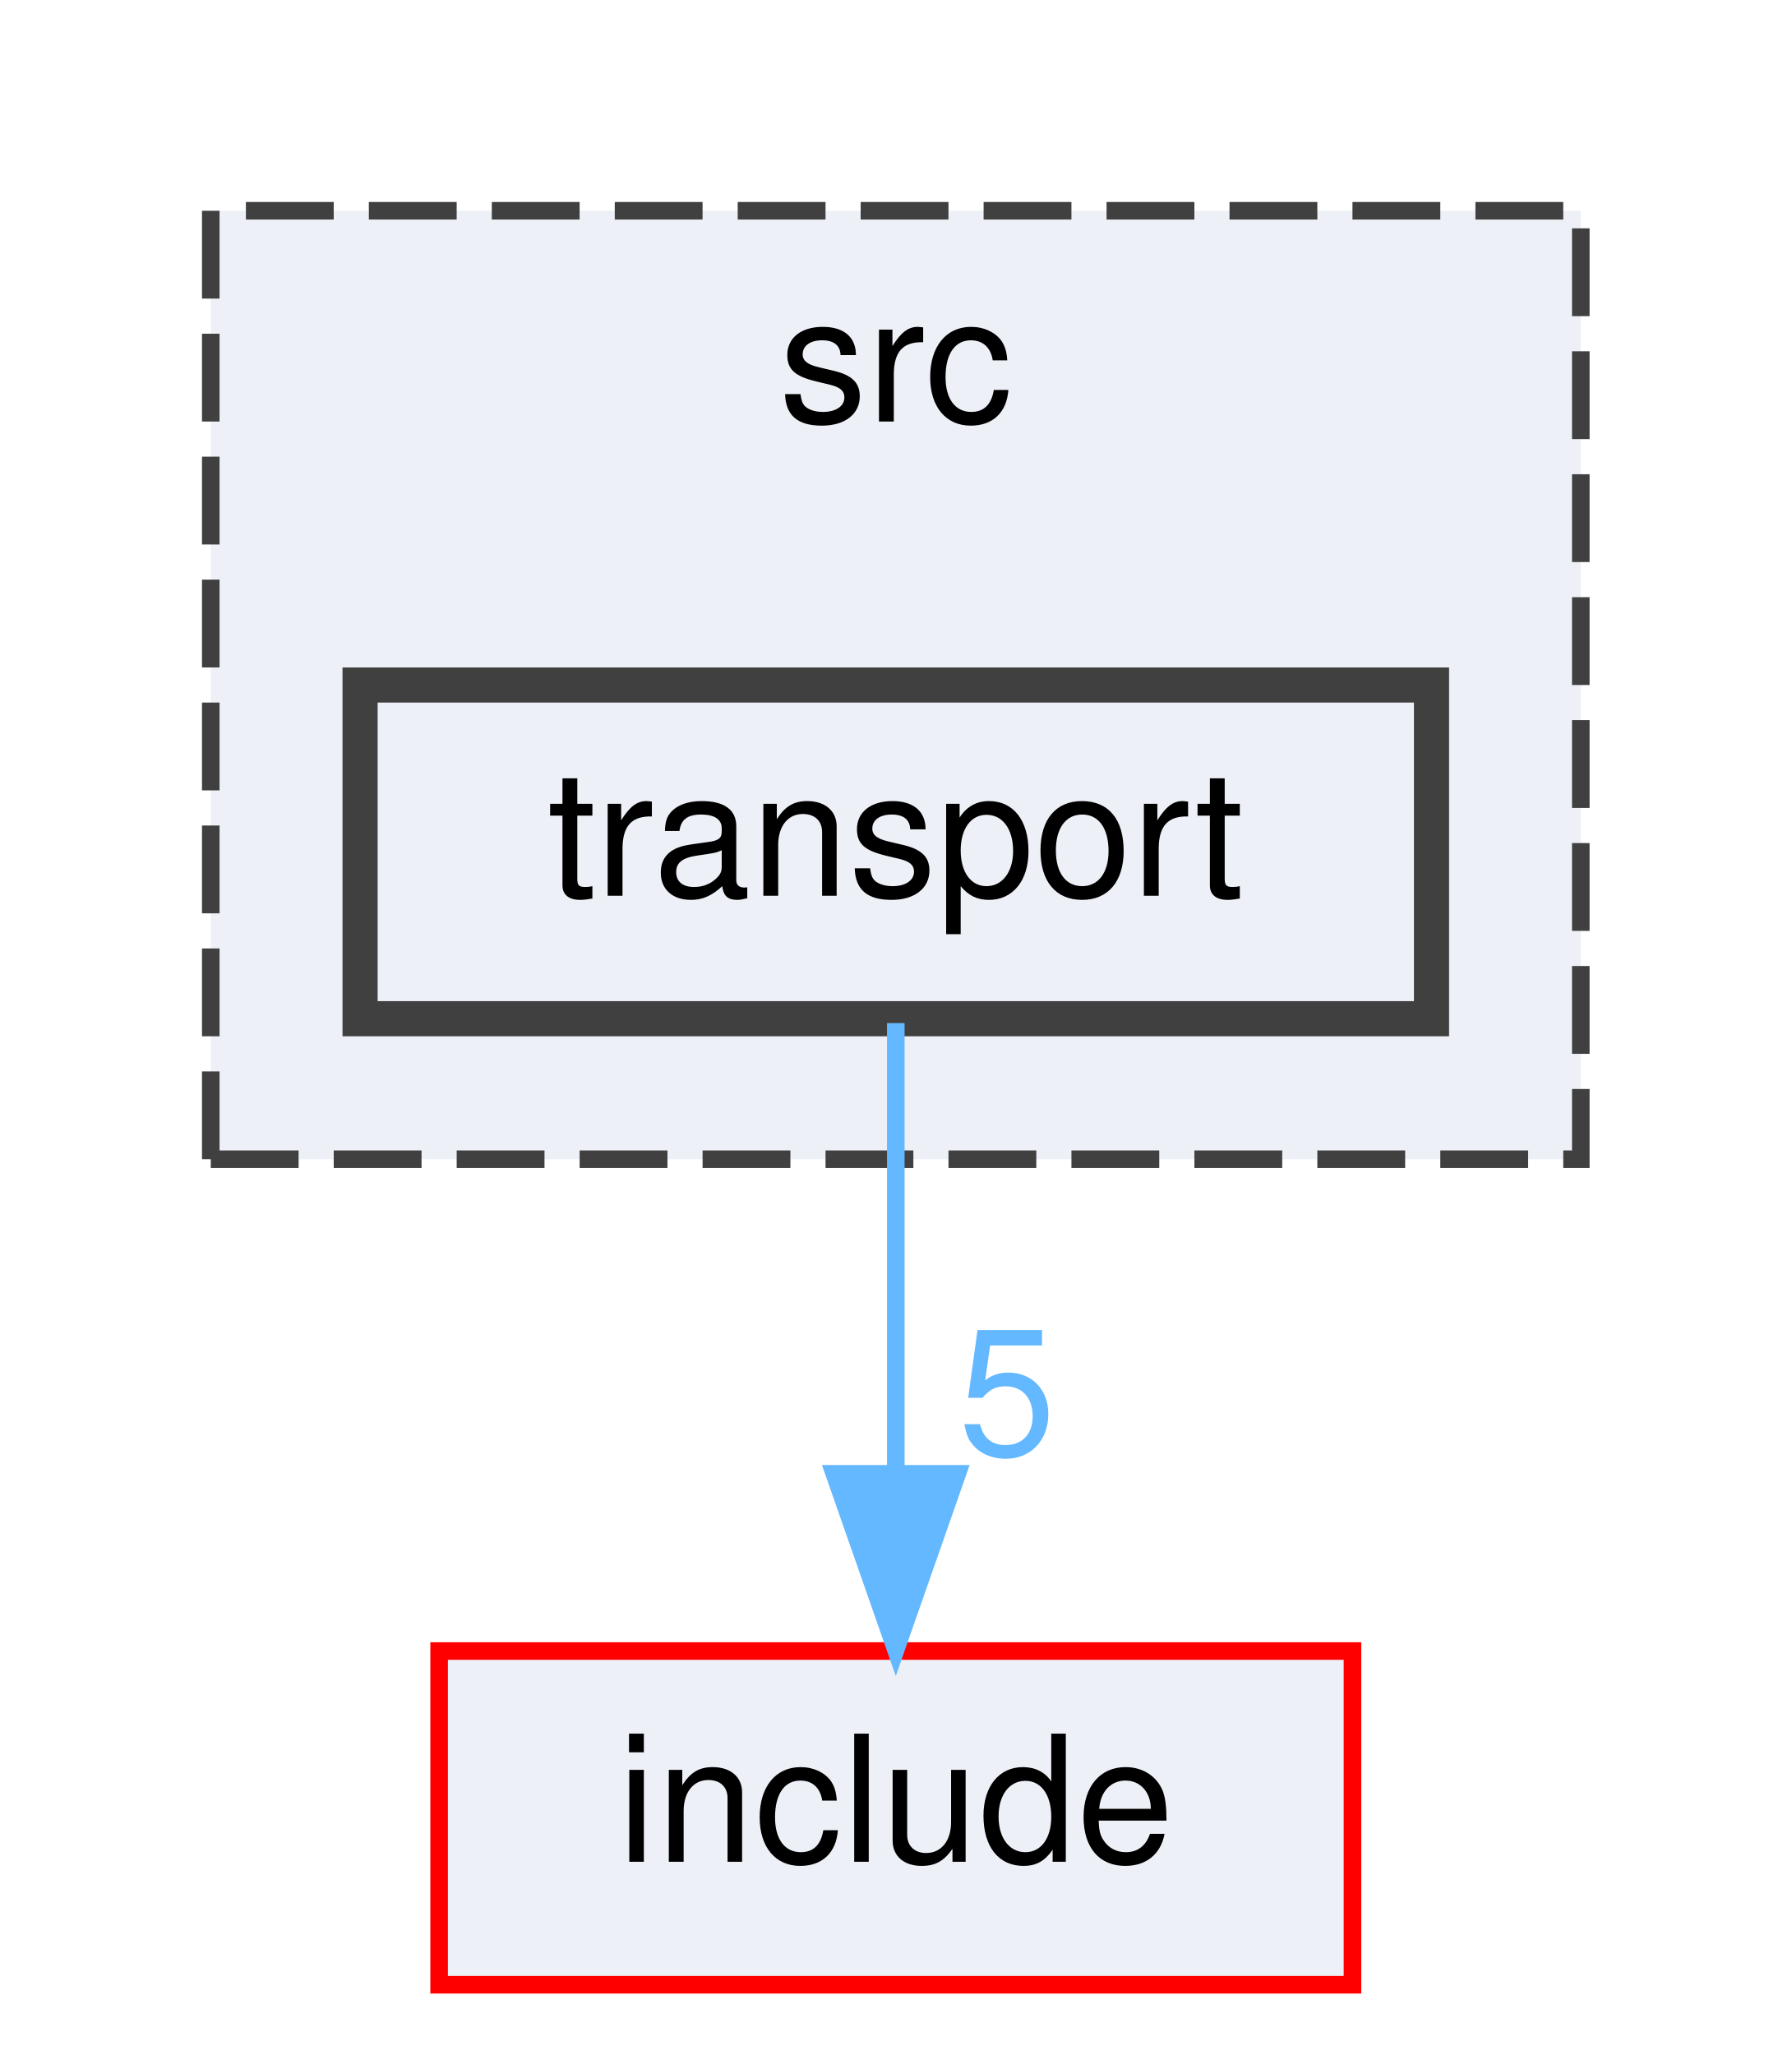
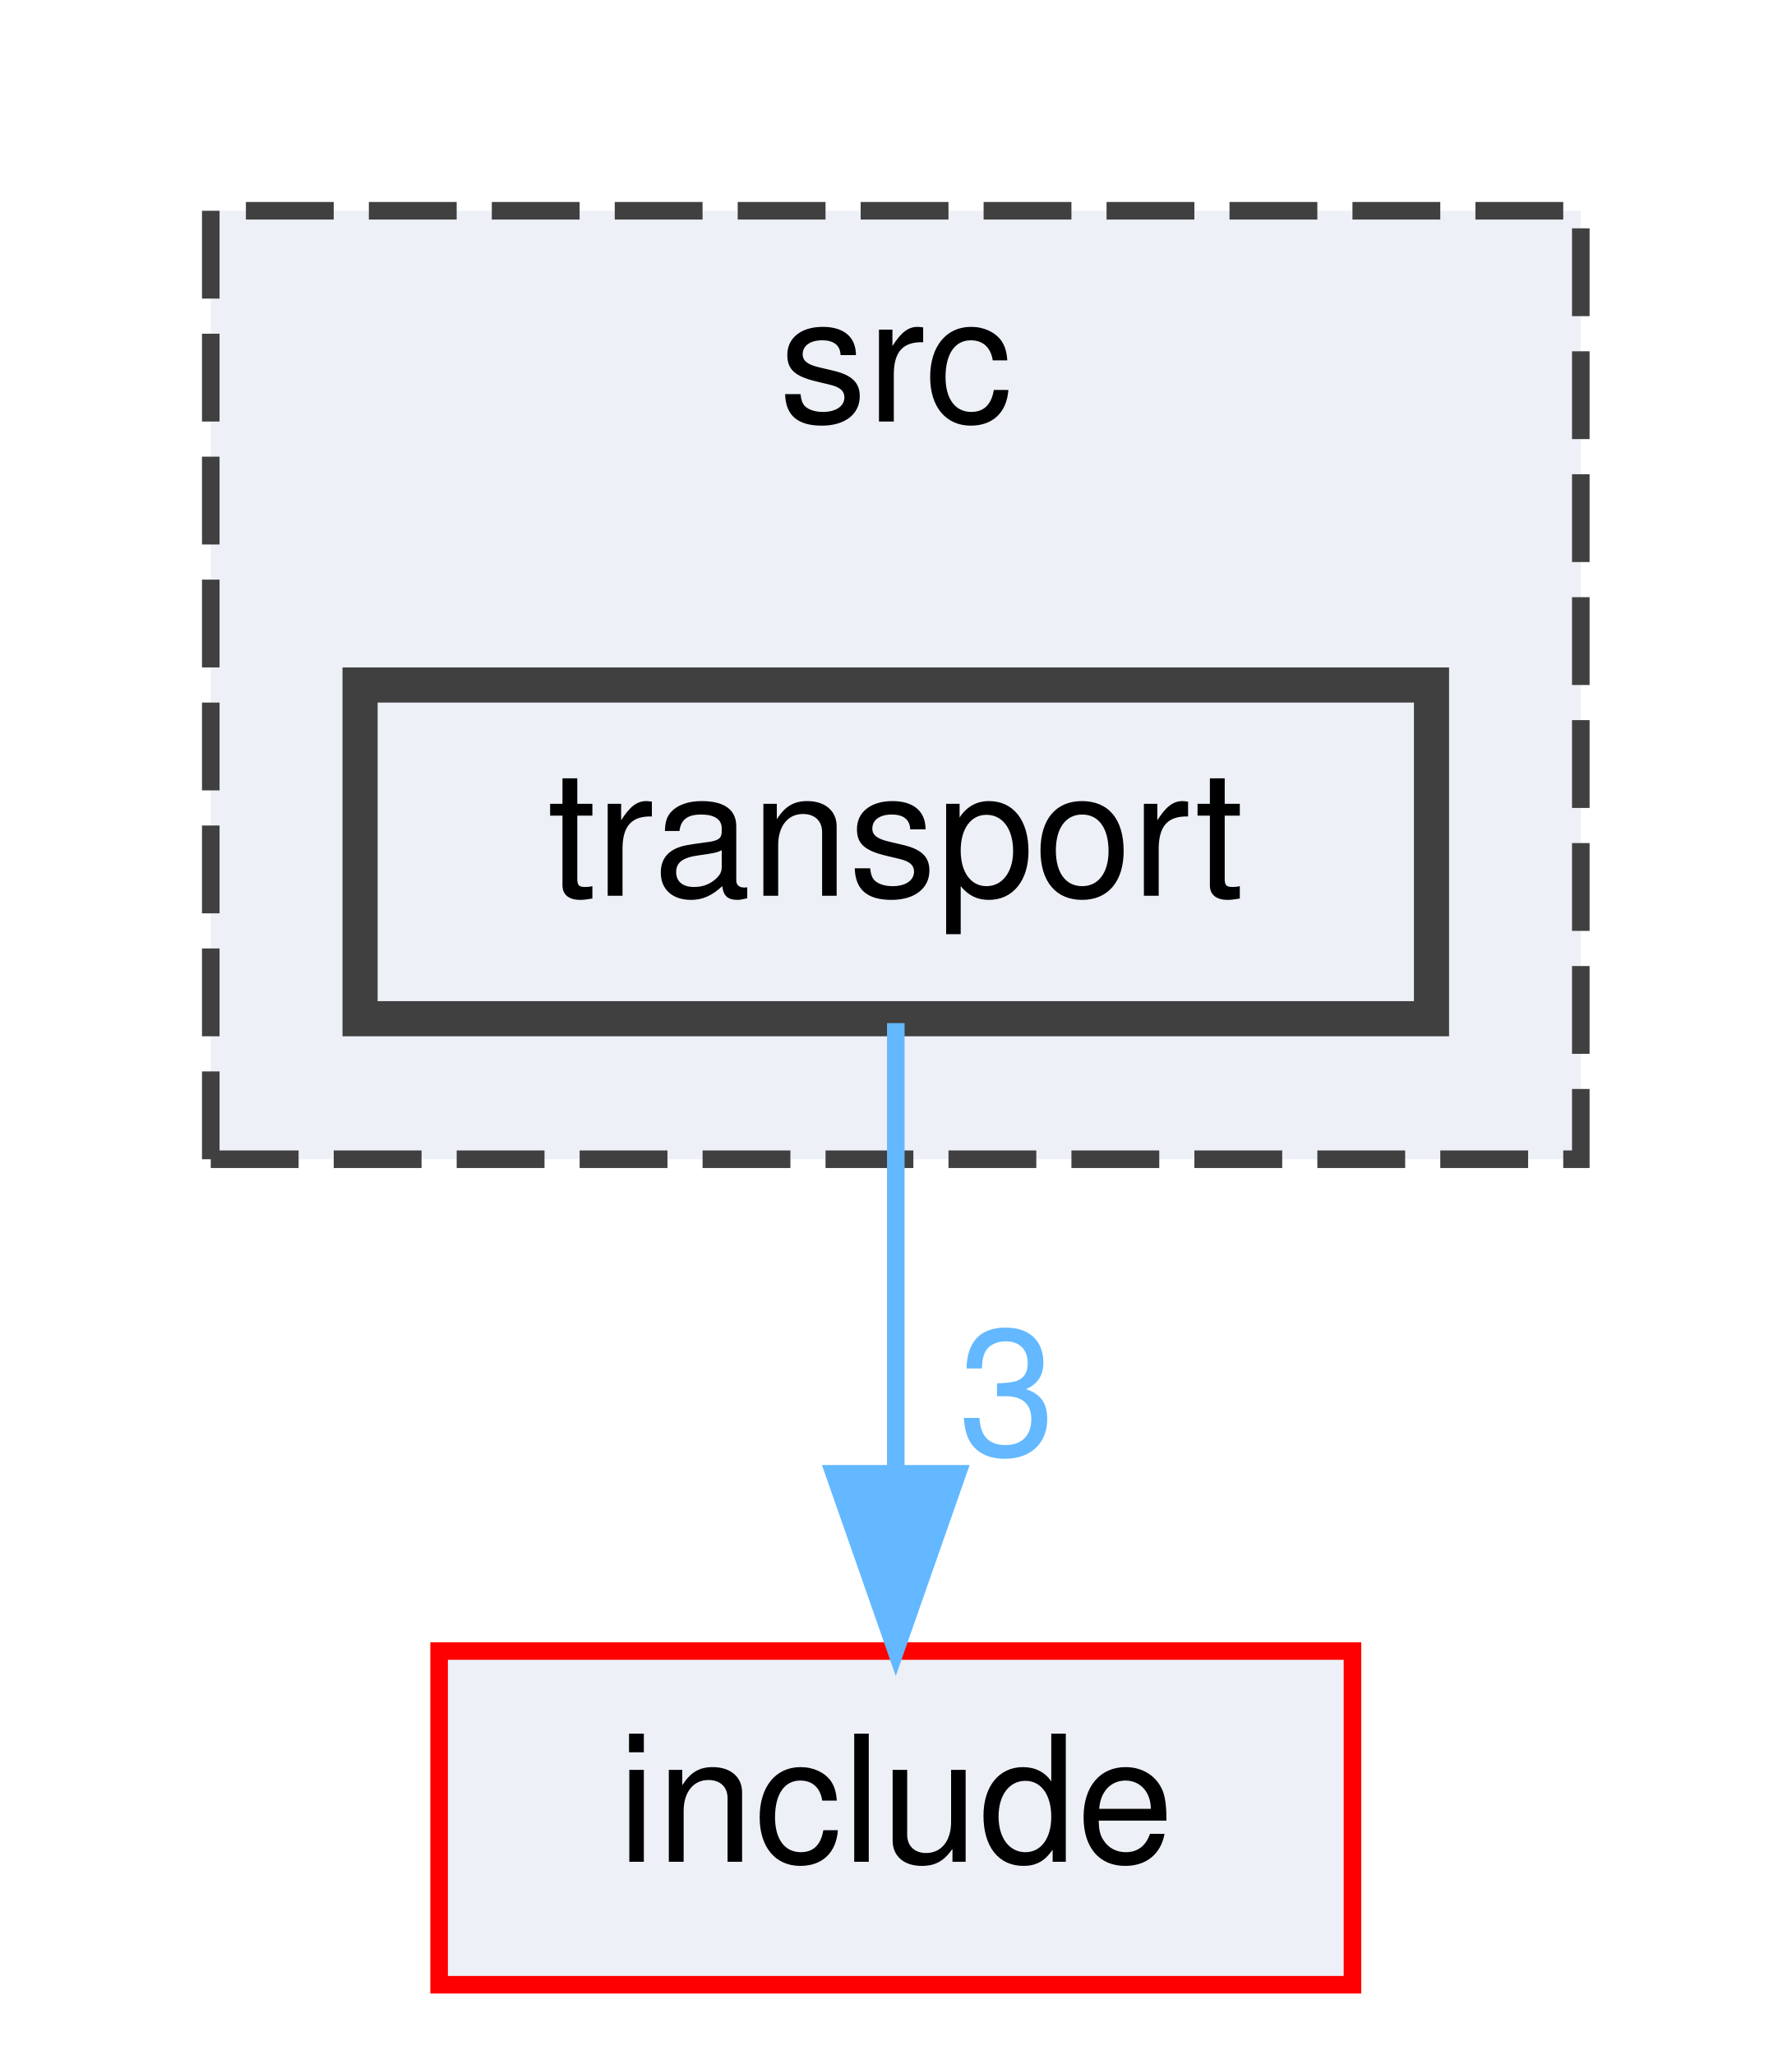
<svg xmlns="http://www.w3.org/2000/svg" xmlns:xlink="http://www.w3.org/1999/xlink" width="102pt" height="117pt" viewBox="0.00 0.00 102.00 117.00">
  <g id="graph0" class="graph" transform="scale(1 1) rotate(0) translate(4 113)">
    <g id="clust1" class="cluster">
      <g id="a_clust1">
        <a xlink:href="dir_68267d1309a1af8e8297ef4c3efbcdba.html" target="_top" xlink:title="src">
          <polygon fill="#edf0f7" stroke="#404040" stroke-dasharray="5,2" points="8,-47 8,-101 86,-101 86,-47 8,-47" />
          <text text-anchor="middle" x="47" y="-89" font-family="Helvetica,sans-Serif" font-size="10.00">src</text>
        </a>
      </g>
    </g>
    <g id="node1" class="node">
      <g id="a_node1">
        <a xlink:href="dir_ce14ed064186955200333d2a0a25aa72.html" target="_top" xlink:title="transport">
          <polygon fill="#edf0f7" stroke="#404040" stroke-width="2" points="77.5,-74 16.5,-74 16.5,-55 77.5,-55 77.5,-74" />
          <text text-anchor="middle" x="47" y="-62" font-family="Helvetica,sans-Serif" font-size="10.00">transport</text>
        </a>
      </g>
    </g>
    <g id="node2" class="node">
      <g id="a_node2">
        <a xlink:href="dir_d44c64559bbebec7f509842c48db8b23.html" target="_top" xlink:title="include">
          <polygon fill="#edf0f7" stroke="red" points="73,-19 21,-19 21,0 73,0 73,-19" />
          <text text-anchor="middle" x="47" y="-7" font-family="Helvetica,sans-Serif" font-size="10.00">include</text>
        </a>
      </g>
    </g>
    <g id="edge1" class="edge">
      <g id="a_edge1">
        <a xlink:href="dir_000006_000002.html" target="_top">
          <path fill="none" stroke="#63b8ff" d="M47,-54.75C47,-47.8 47,-37.85 47,-29.13" />
          <polygon fill="#63b8ff" stroke="#63b8ff" points="50.5,-29.09 47,-19.09 43.5,-29.09 50.5,-29.09" />
        </a>
      </g>
      <g id="a_edge1-headlabel">
-         <a xlink:href="dir_000006_000002.html" target="_top" xlink:title="5">
-           <text text-anchor="middle" x="53.34" y="-30.18" font-family="Helvetica,sans-Serif" font-size="10.00" fill="#63b8ff">5</text>
+         <a xlink:href="dir_000006_000002.html" target="_top" xlink:title="3">
+           <text text-anchor="middle" x="53.34" y="-30.18" font-family="Helvetica,sans-Serif" font-size="10.00" fill="#63b8ff">3</text>
        </a>
      </g>
    </g>
  </g>
</svg>
